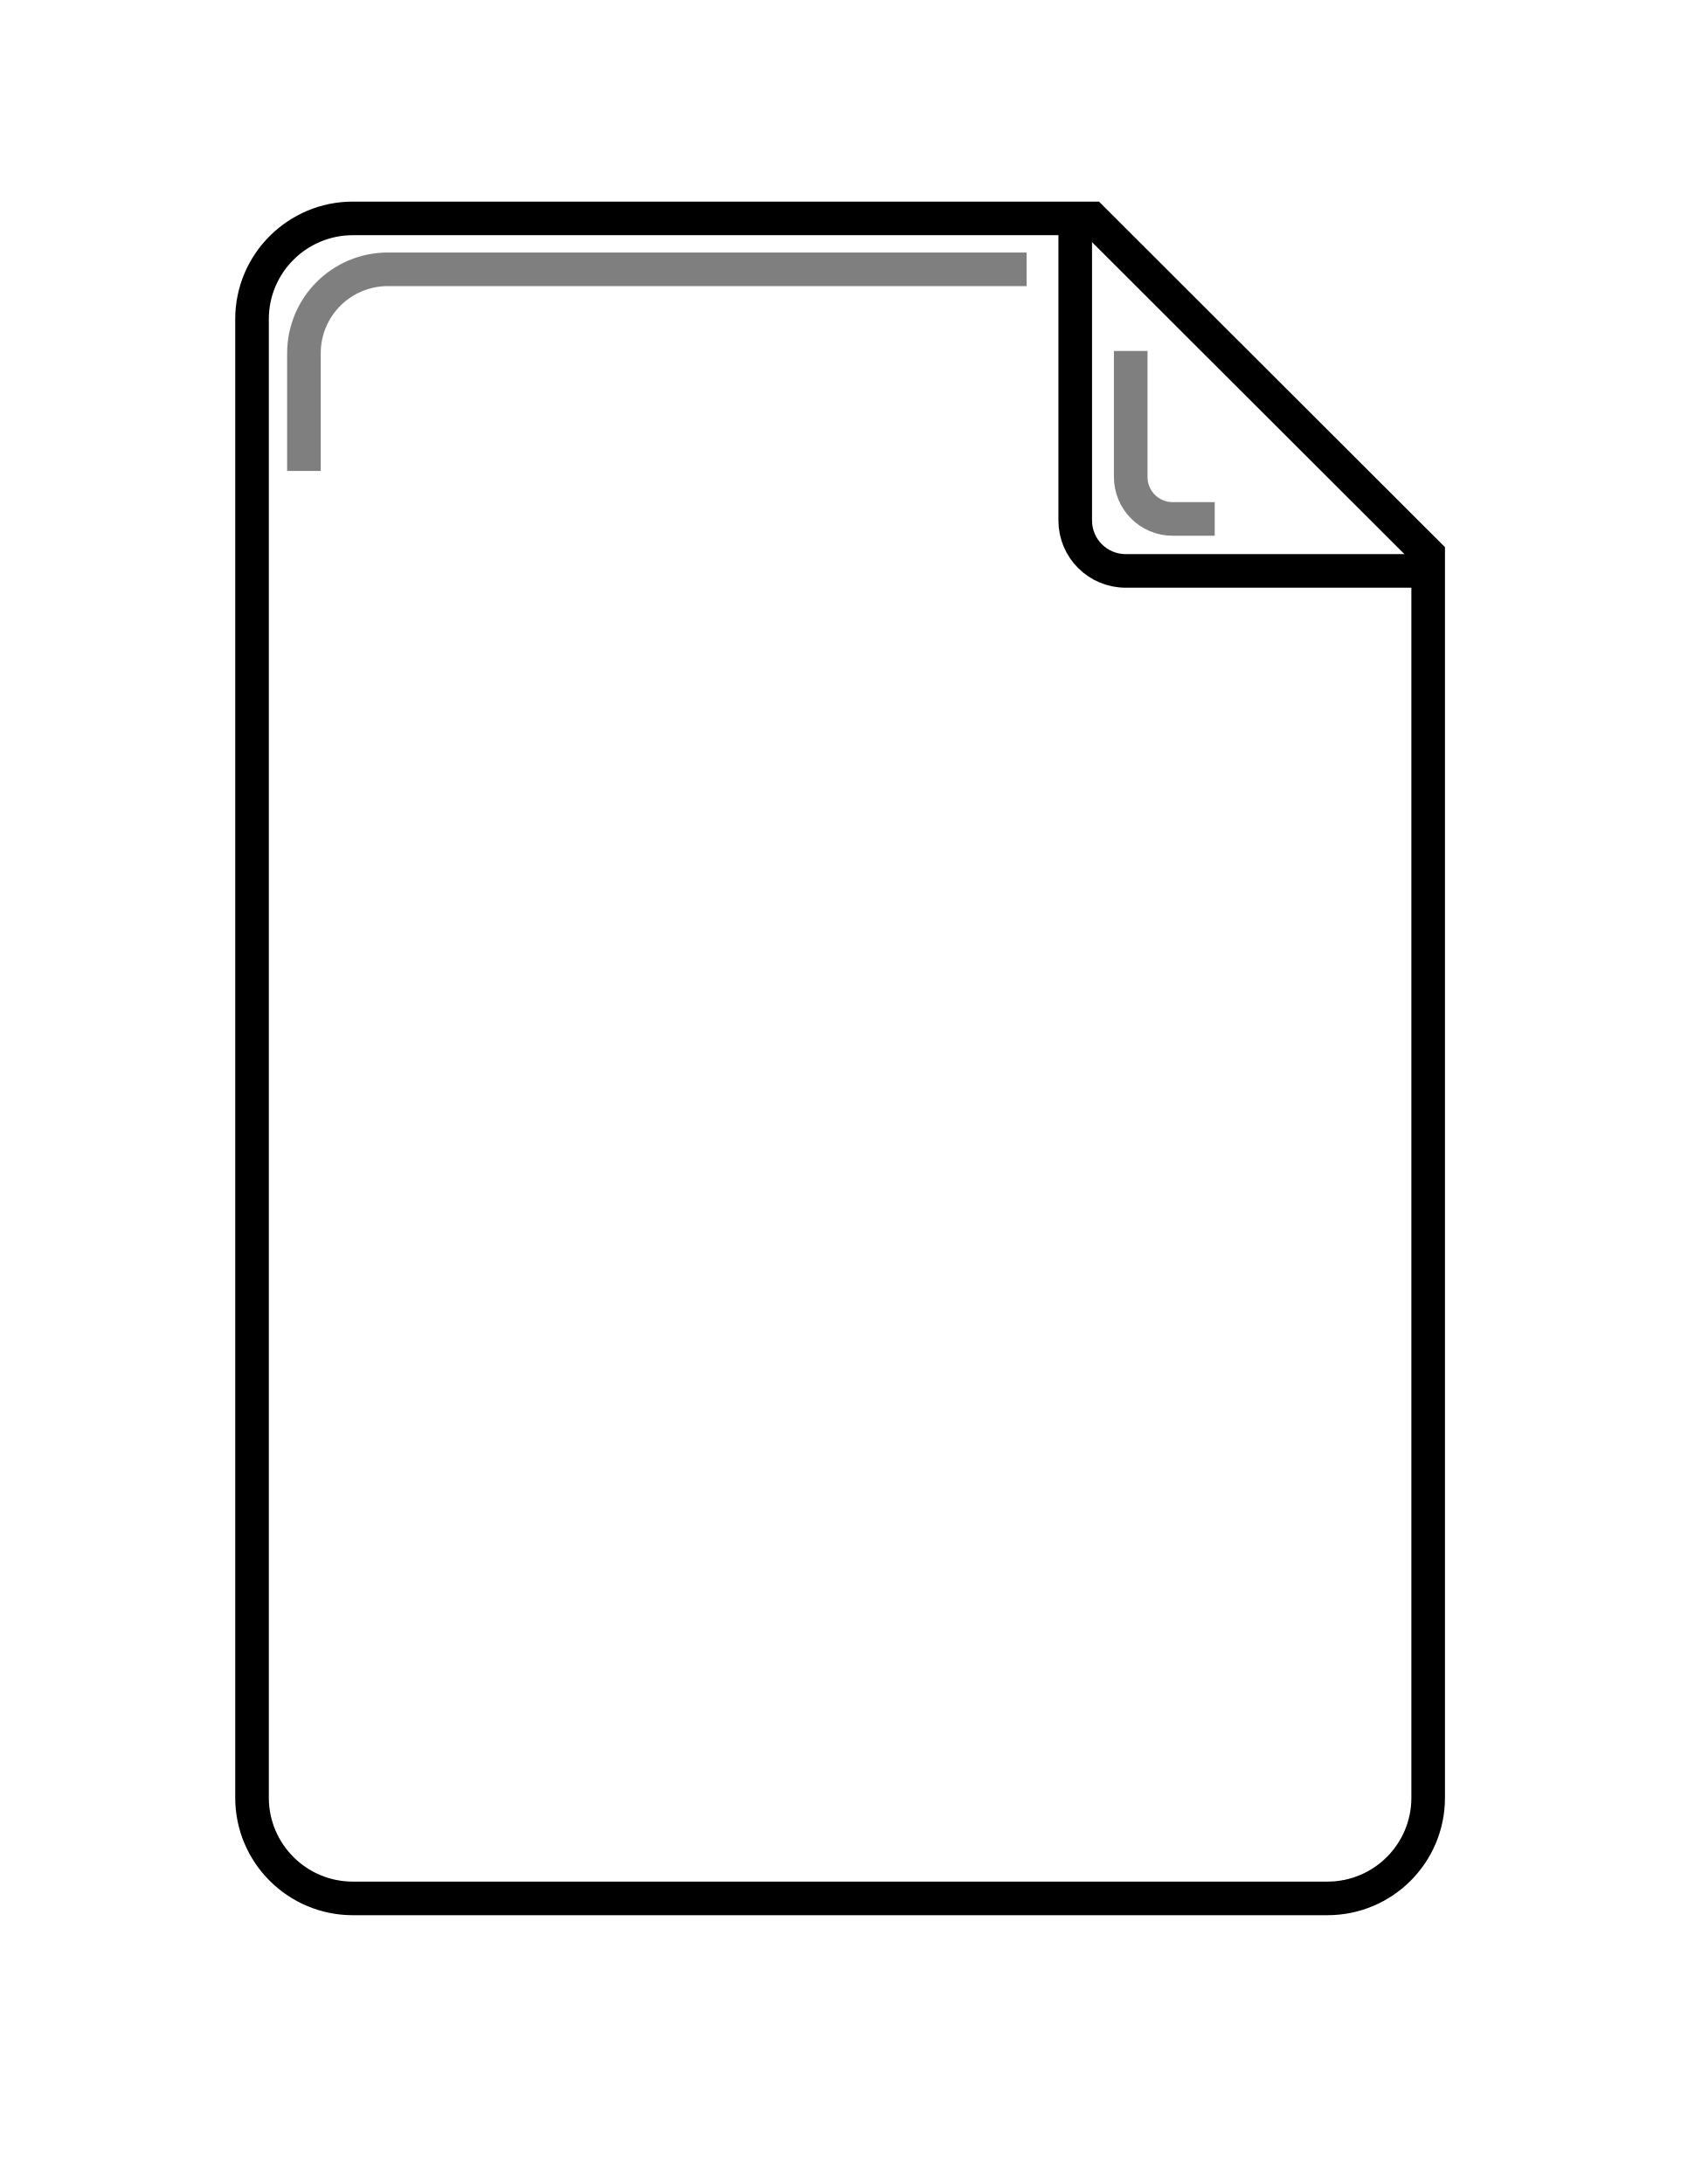
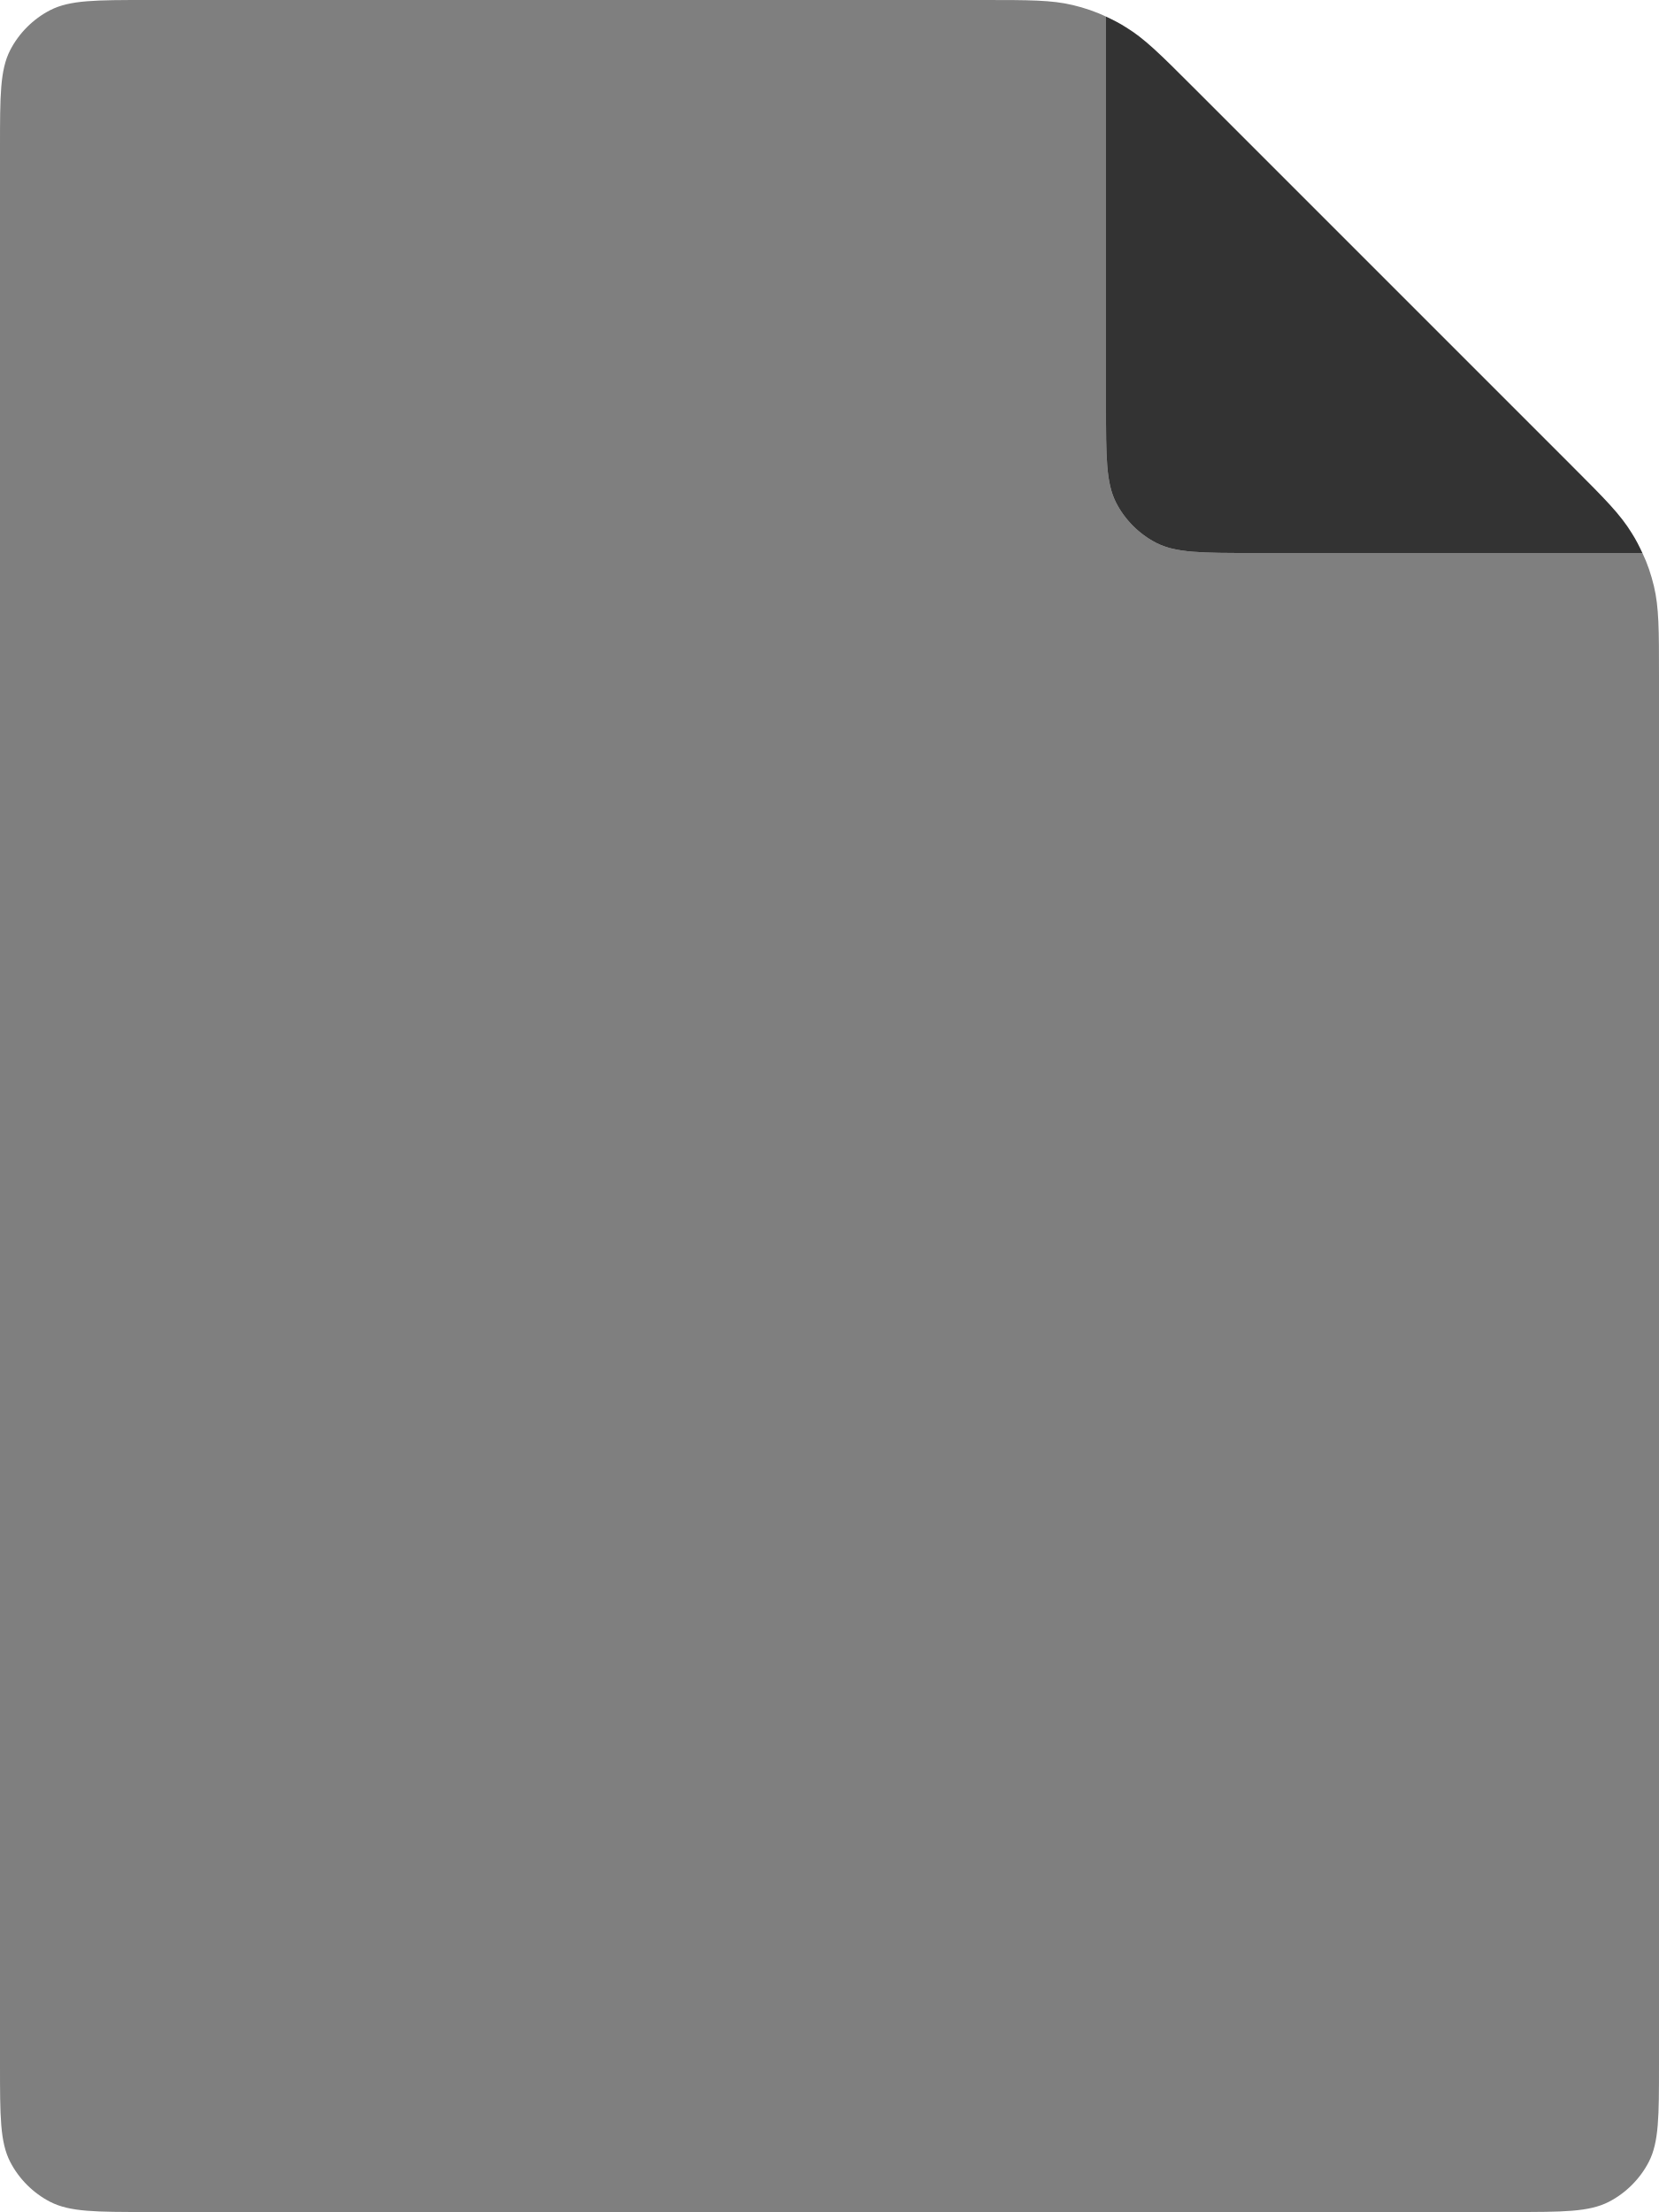
- <svg xmlns="http://www.w3.org/2000/svg" width="100" height="130" viewBox="0 0 100 130">
-   <g fill="none" fill-rule="evenodd" stroke-width="2" stroke="black">
-     <path d="m 85,32.982 v 74.028 c 0,3.308 -2.68,5.99 -5.998,5.99 H 20.998 C 17.686,113 15,110.312 15,107.007 V 18.993 C 15,15.683 17.695,13 21,13 h 43.994 z" />
-     <path d="M 85,33.982 H 66.994 c -1.656,0 -3,-1.343 -3,-3 V 13" />
-     <path opacity="0.5" d="m 61.101,16.03 h -38.015 c -2.76,0 -4.997,2.23 -4.997,5.002 v 6.998" />
-     <path opacity="0.5" d="m 67.297,20.889 v 7.502 c 0,1.38 1.11,2.498 2.5,2.498 h 2.5" />
-   </g>
+ <svg xmlns="http://www.w3.org/2000/svg" width="72" height="96" viewBox="0 0 72 96">
+   <path fill="black" opacity="0.8" d="M68.26 20.26C69.64 21.64 70.32 22.32 70.82 23.14C71 23.42 71.14 23.7 71.28 24H54.4C52.16 24 51.04 24 50.18 23.56C49.44 23.18 48.82 22.56 48.44 21.82C48 20.96 48 19.84 48 17.6V0.72C48.3 0.86 48.58 1 48.86 1.18C49.68 1.68 50.36 2.36 51.74 3.74L68.26 20.26Z" />
+   <path fill="black" opacity="0.5" d="M72 29.3V89.6C72 91.84 72 92.96 71.56 93.82C71.18 94.56 70.56 95.18 69.82 95.56C68.96 96 67.84 96 65.6 96H6.4C4.16 96 3.04 96 2.18 95.56C1.44 95.18 0.82 94.56 0.44 93.82C0 92.96 0 91.84 0 89.6V6.4C0 4.16 0 3.04 0.44 2.18C0.82 1.44 1.44 0.82 2.18 0.44C3.04 0 4.16 0 6.4 0H42.7C44.66 0 45.64 0 46.56 0.22C47.06 0.34 47.54 0.5 48 0.72V17.6C48 19.84 48 20.96 48.44 21.82C48.82 22.56 49.44 23.18 50.18 23.56C51.04 24 52.16 24 54.4 24H71.28C71.5 24.46 71.66 24.94 71.78 25.44C72 26.36 72 27.34 72 29.3Z" />
</svg>
